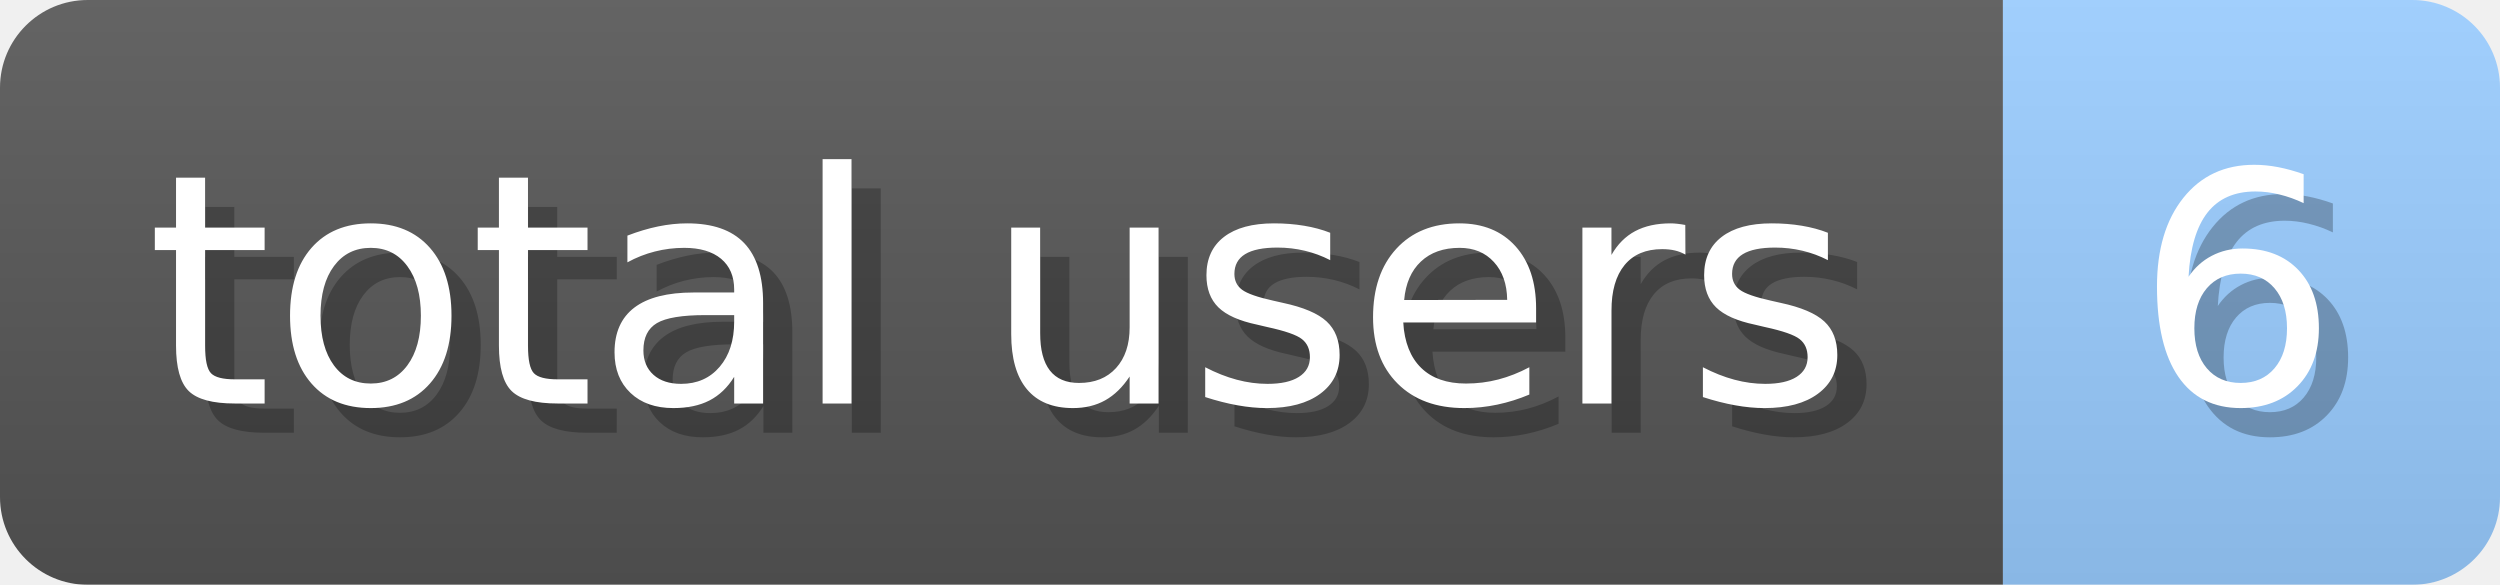
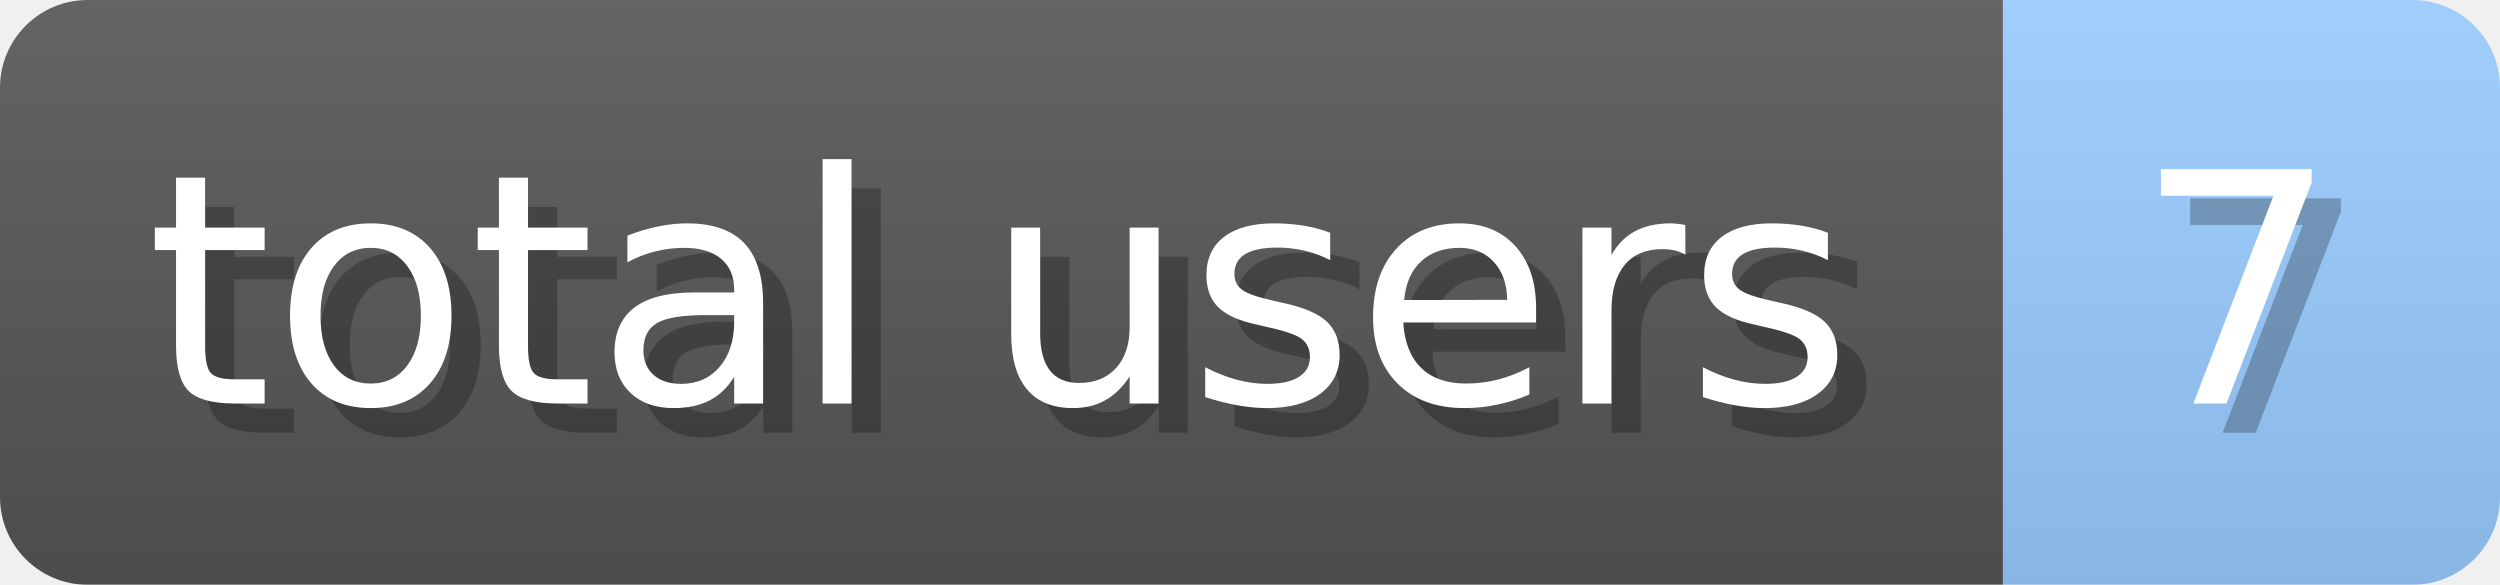
- <svg xmlns="http://www.w3.org/2000/svg" width="85.5" height="20" viewBox="0 0 855 200" role="img" aria-label="total users: 6">
+ <svg xmlns="http://www.w3.org/2000/svg" width="85.5" height="20" viewBox="0 0 855 200" role="img" aria-label="total users: 7">
  <linearGradient id="a" x2="0" y2="100%">
    <stop offset="0" stop-opacity=".1" stop-color="#EEE" />
    <stop offset="1" stop-opacity=".1" />
  </linearGradient>
  <mask id="m">
    <rect width="855" height="200" rx="30" fill="#FFF" />
  </mask>
  <g mask="url(#m)">
    <rect width="685" height="200" fill="#555" />
    <rect width="170" height="200" fill="#9cf" x="685" />
    <rect width="855" height="200" fill="url(#a)" />
  </g>
  <g aria-hidden="true" fill="#fff" text-anchor="start" font-family="Verdana,DejaVu Sans,sans-serif" font-size="110">
    <text x="60" y="148" textLength="585" fill="#000" opacity="0.25">total users</text>
    <text x="50" y="138" textLength="585">total users</text>
-     <text x="740" y="148" textLength="70" fill="#000" opacity="0.25">6</text>
-     <text x="730" y="138" textLength="70">6</text>
+     <text x="740" y="148" textLength="70" fill="#000" opacity="0.25">7</text>
+     <text x="730" y="138" textLength="70">7</text>
  </g>
</svg>
